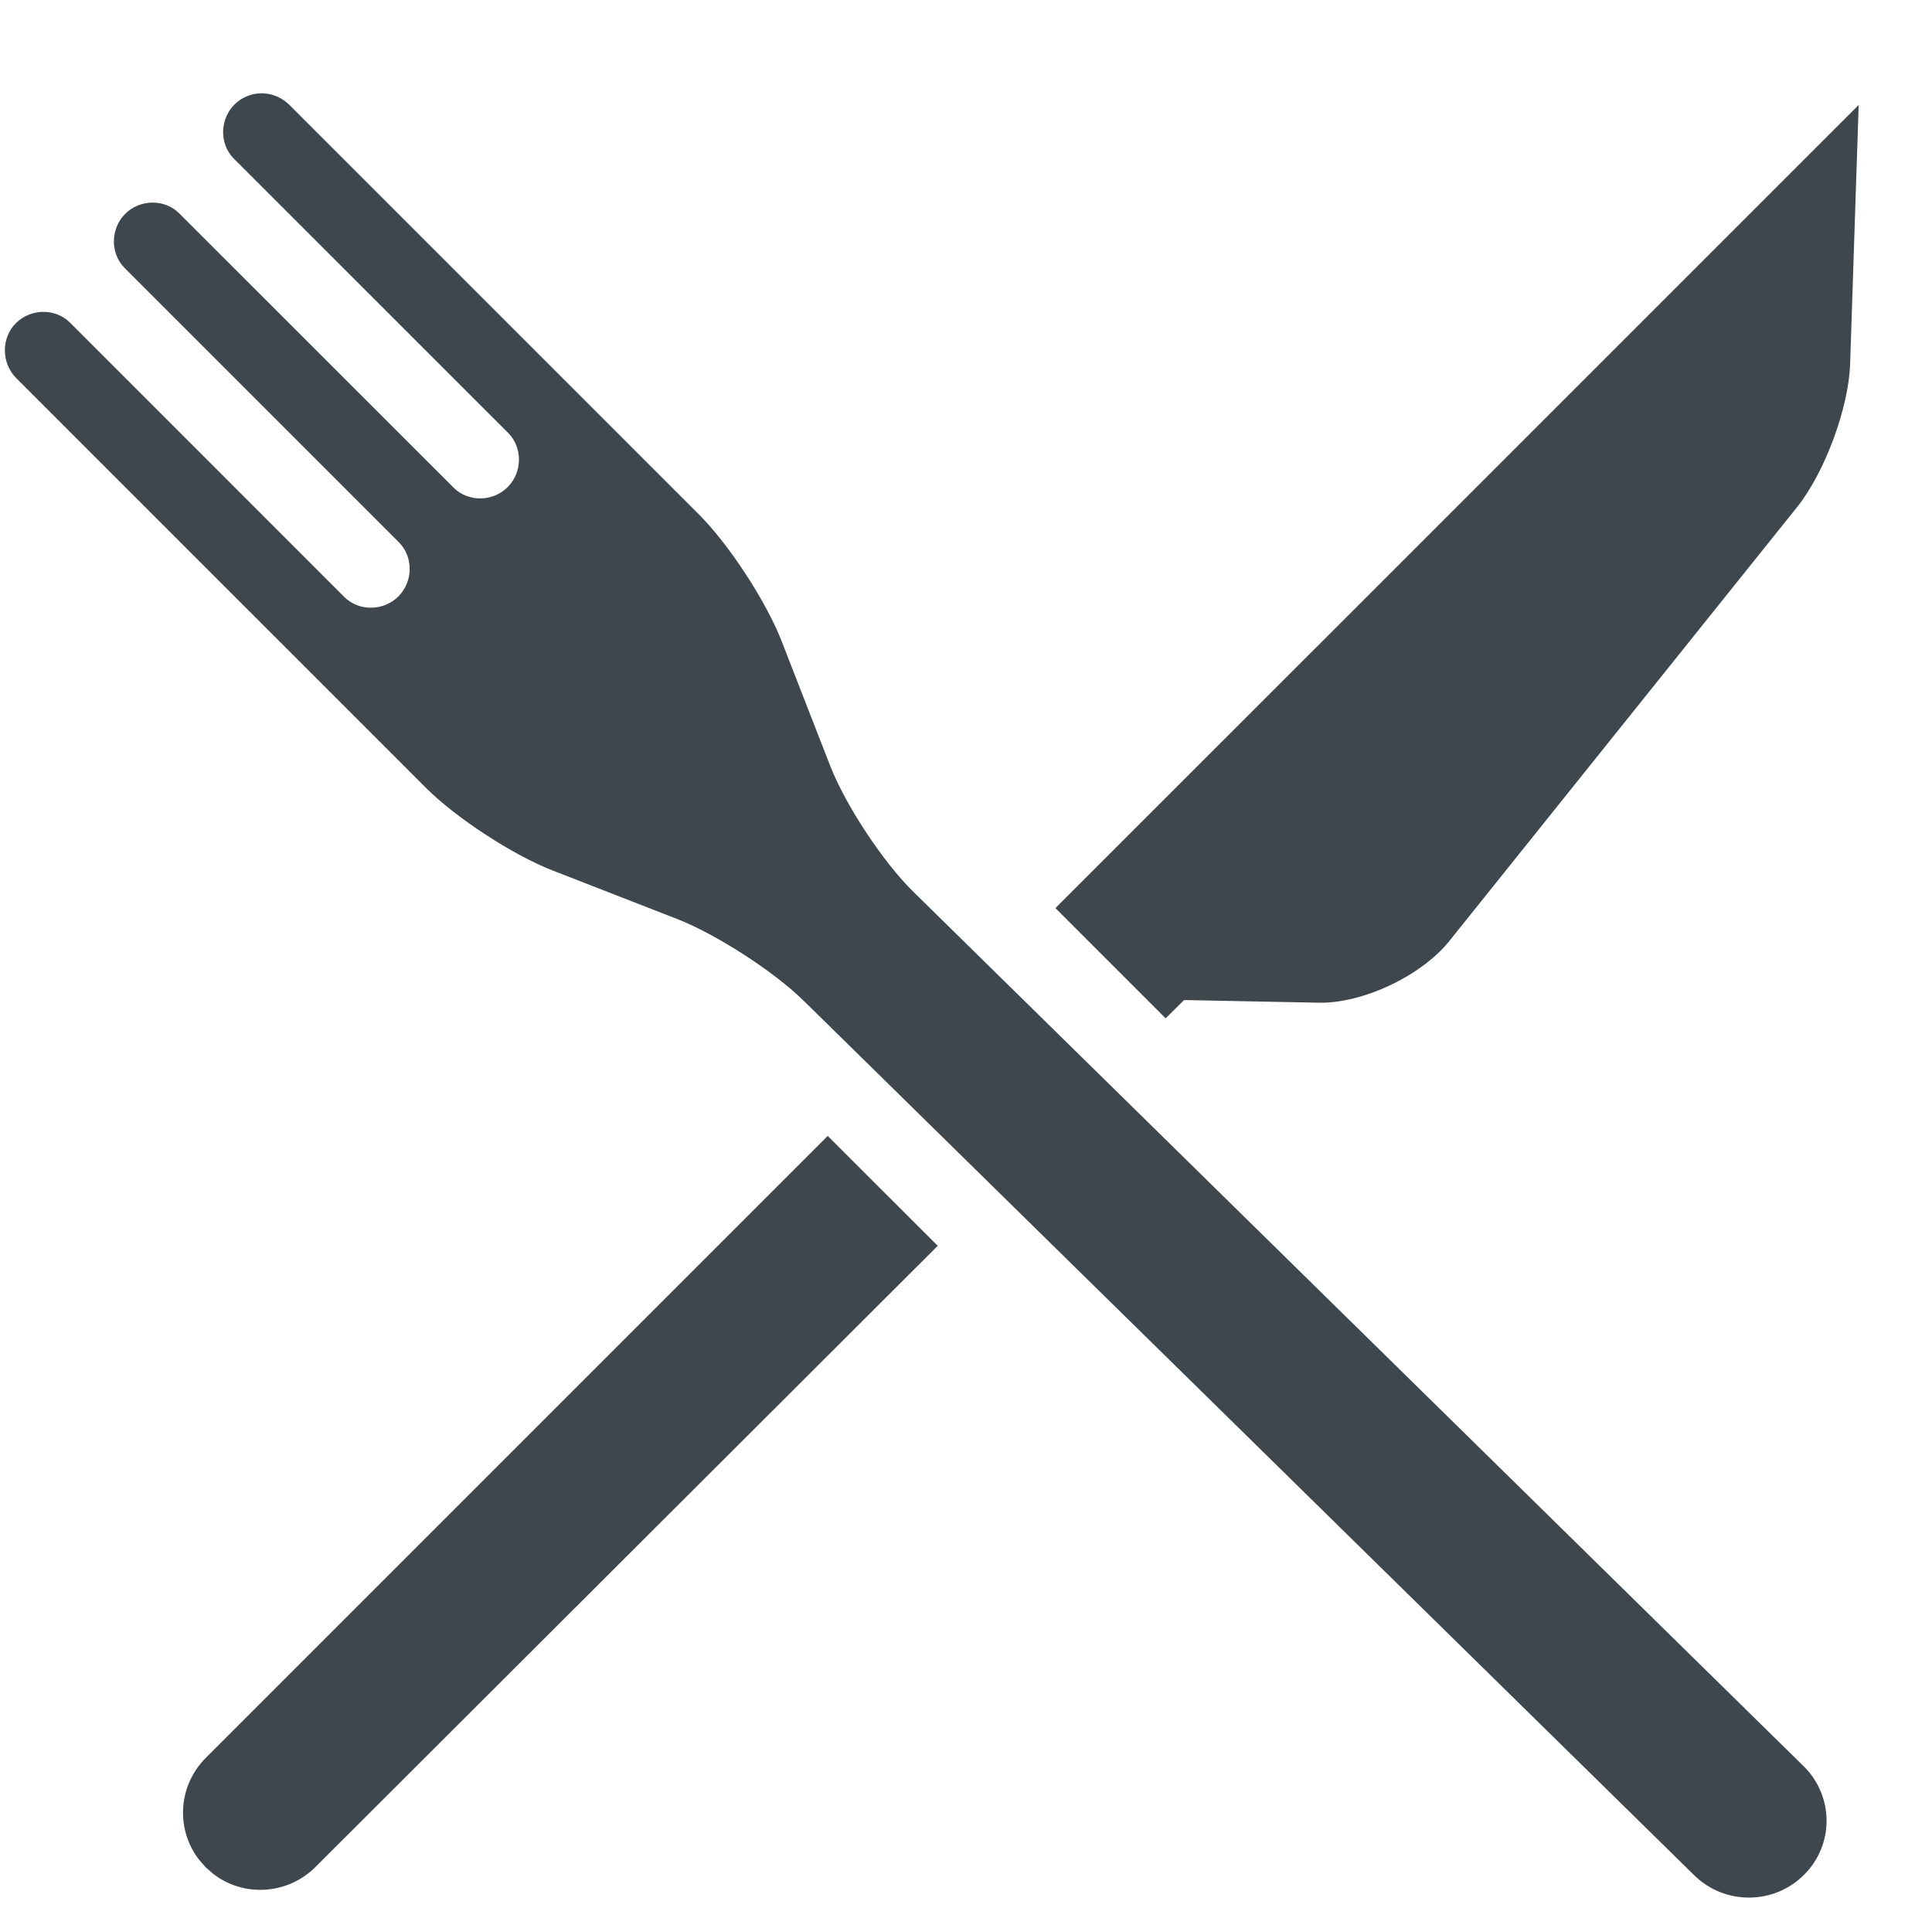
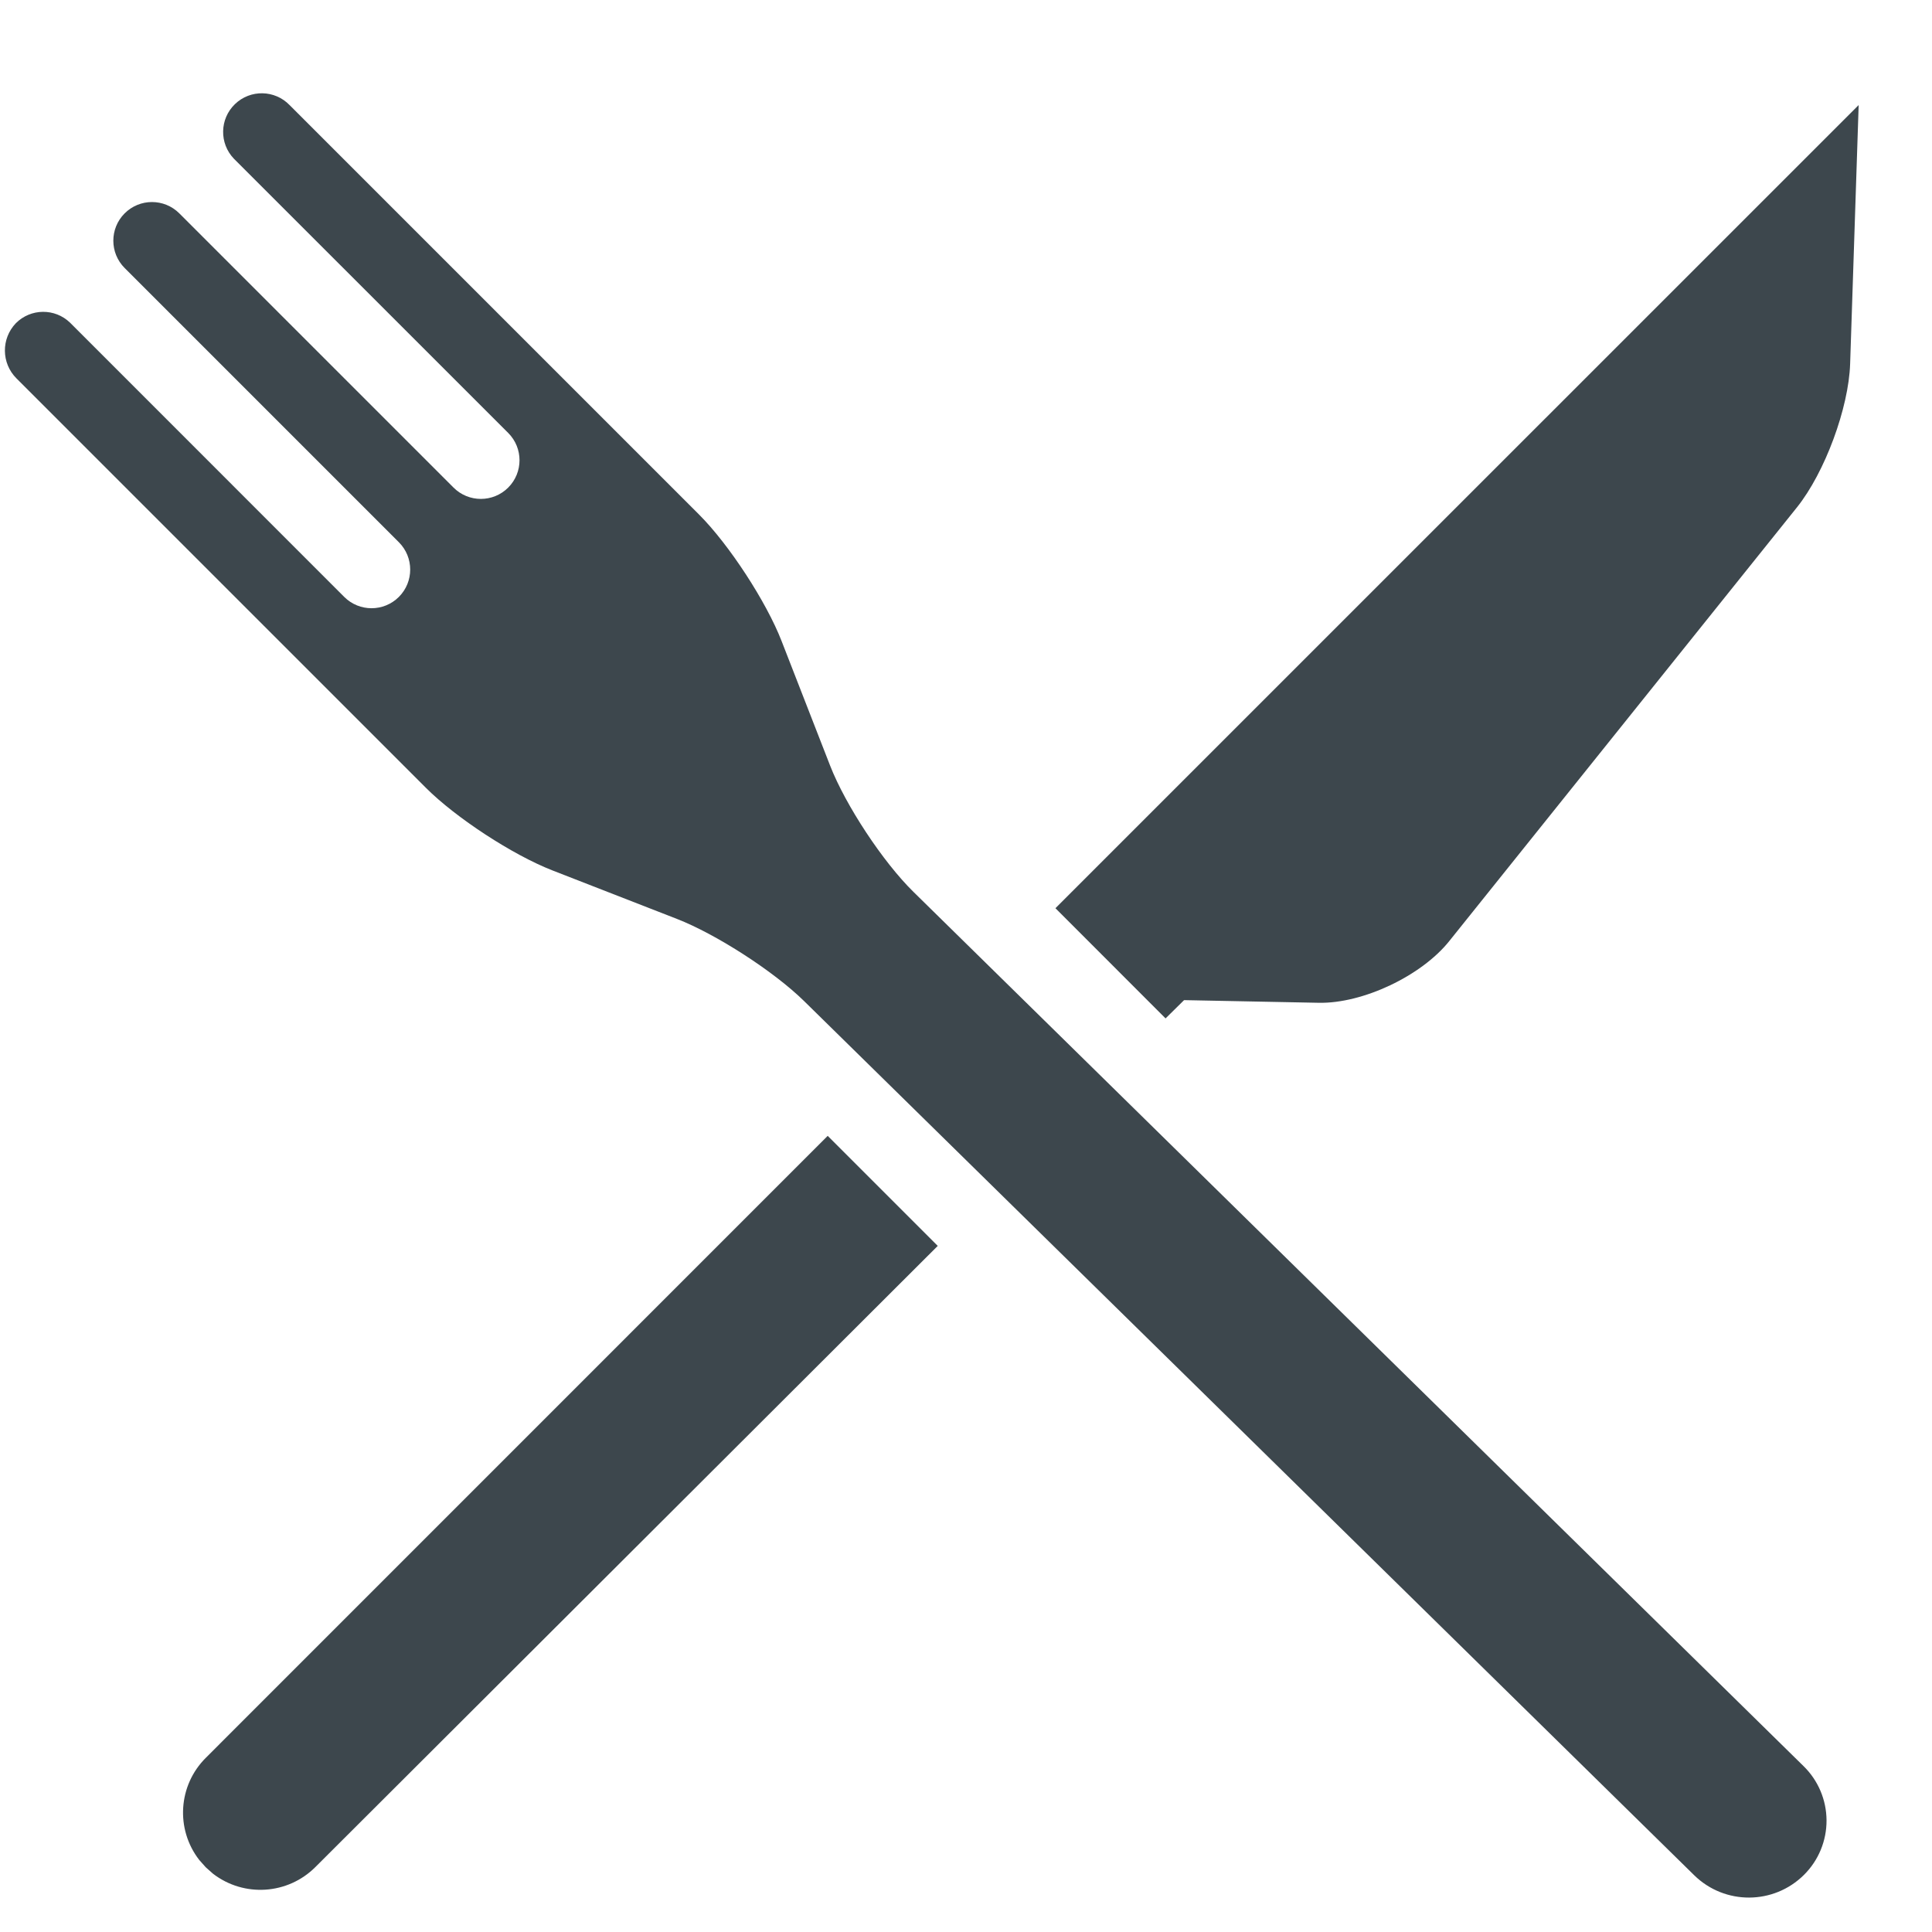
- <svg xmlns="http://www.w3.org/2000/svg" width="24" height="24" viewBox="0 0 24 24" fill="none">
-   <path fill-rule="evenodd" clip-rule="evenodd" d="M6.861 10.812C6.367 10.619 5.664 10.16 5.29 9.786L0.204 4.7C0.013 4.509 0.015 4.197 0.197 4.015C0.385 3.827 0.691 3.83 0.87 4.008L4.276 7.415C4.46 7.599 4.767 7.591 4.949 7.409C5.136 7.221 5.134 6.915 4.955 6.736L1.549 3.33C1.365 3.146 1.373 2.839 1.555 2.657C1.742 2.47 2.049 2.472 2.227 2.651L5.634 6.057C5.818 6.241 6.125 6.233 6.306 6.051C6.494 5.864 6.491 5.557 6.313 5.378L2.906 1.972C2.722 1.788 2.73 1.481 2.912 1.299C3.1 1.112 3.403 1.111 3.598 1.306L8.684 6.392C9.058 6.766 9.521 7.478 9.709 7.963L10.312 9.511C10.505 10.005 10.968 10.707 11.347 11.079L22.403 21.938C22.782 22.31 22.788 22.913 22.41 23.29C22.035 23.665 21.424 23.667 21.046 23.295L9.989 12.437C9.61 12.064 8.894 11.604 8.409 11.415L6.861 10.812Z" fill="#3D474D" />
-   <path fill-rule="evenodd" clip-rule="evenodd" d="M10.282 14.111L11.649 15.476L3.918 23.193C3.57 23.54 3.023 23.569 2.646 23.276L2.555 23.196L2.475 23.105C2.18 22.726 2.21 22.183 2.558 21.835L10.282 14.111ZM23.089 1.304L22.983 4.519C22.965 5.067 22.669 5.869 22.322 6.302L18.003 11.691C17.658 12.121 16.93 12.467 16.382 12.456L14.709 12.423L14.48 12.65L13.111 11.281L23.089 1.304Z" fill="#3D474D" />
+ <svg xmlns="http://www.w3.org/2000/svg" fill="none" viewBox="0 0 24 24" width="100%" height="100%">
+   <path fill="#3D474D" fill-rule="evenodd" d="M6.861 10.812c-.494-.193-1.197-.652-1.571-1.026L.204 4.7a.49.49 0 0 1-.007-.685.48.48 0 0 1 .673-.007l3.406 3.407a.48.48 0 0 0 .679-.679L1.549 3.33a.48.48 0 0 1 .678-.68l3.407 3.407a.48.48 0 0 0 .679-.679L2.906 1.972a.48.48 0 0 1 .692-.666l5.086 5.086c.374.374.837 1.086 1.025 1.571l.603 1.548c.193.494.656 1.196 1.035 1.568l11.056 10.859a.948.948 0 0 1 .007 1.352.971.971 0 0 1-1.364.005L9.989 12.436c-.379-.372-1.095-.832-1.58-1.021l-1.548-.603Zm3.421 3.298 1.367 1.367-7.731 7.716a.966.966 0 0 1-1.272.083l-.09-.08-.081-.091a.96.96 0 0 1 .083-1.27l7.724-7.725ZM23.089 1.305l-.106 3.215c-.018.548-.314 1.35-.661 1.783l-4.32 5.389c-.344.43-1.072.776-1.62.765l-1.673-.033-.23.227-1.368-1.369 9.978-9.977Z" clip-rule="evenodd" />
</svg>
